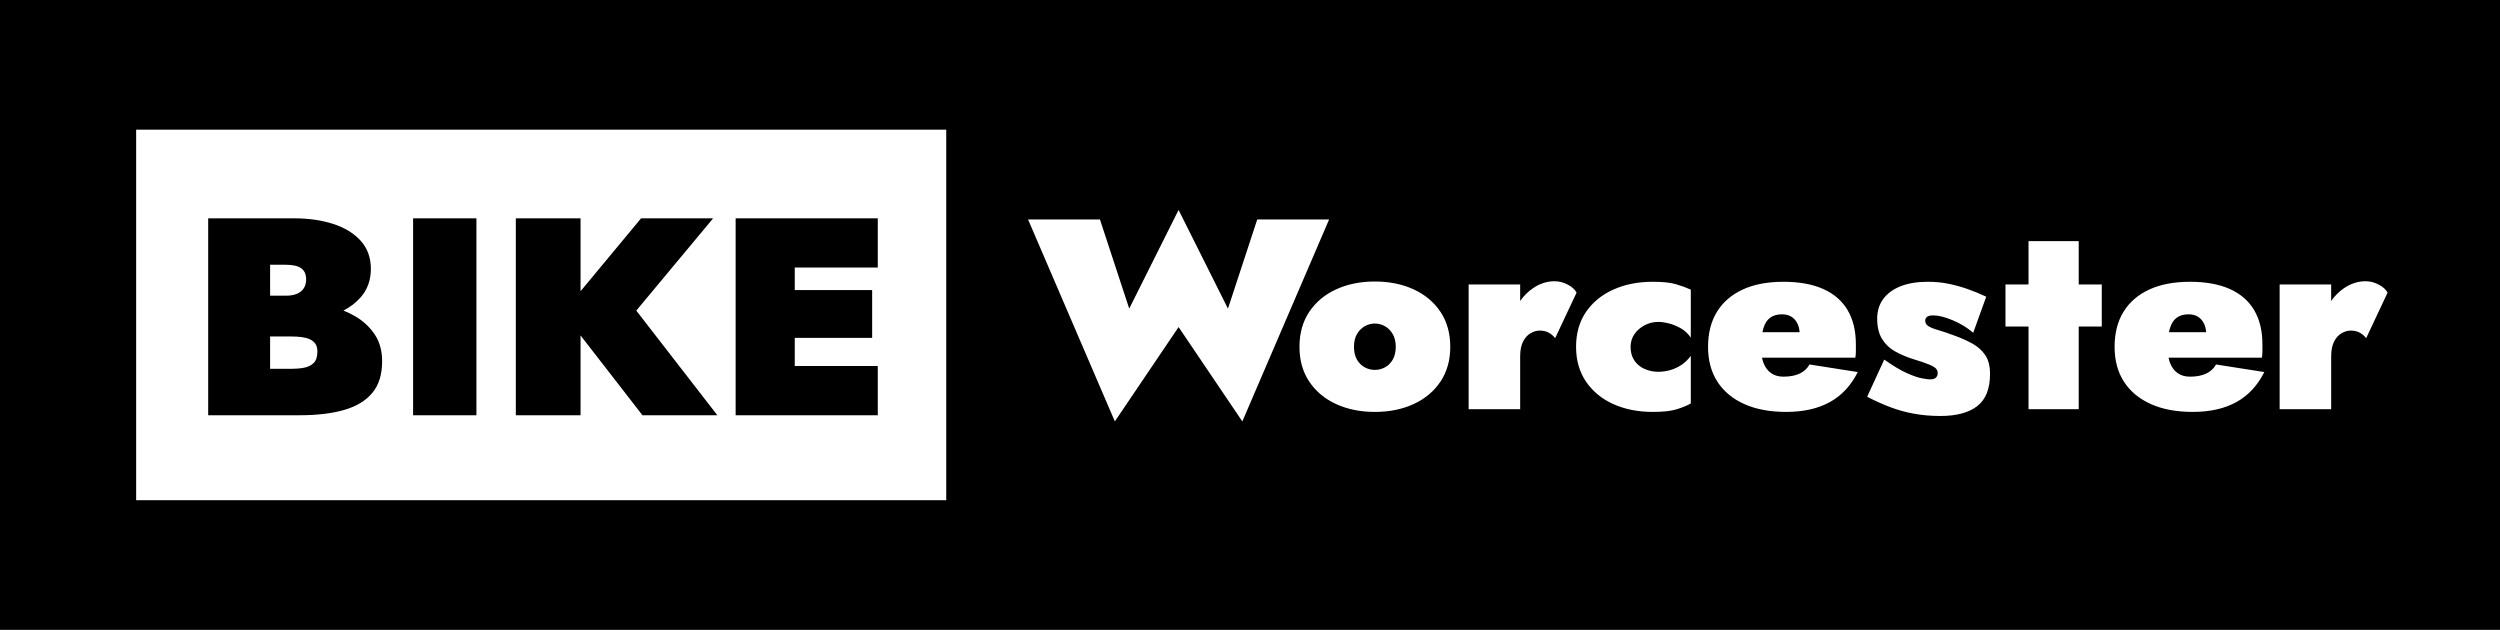
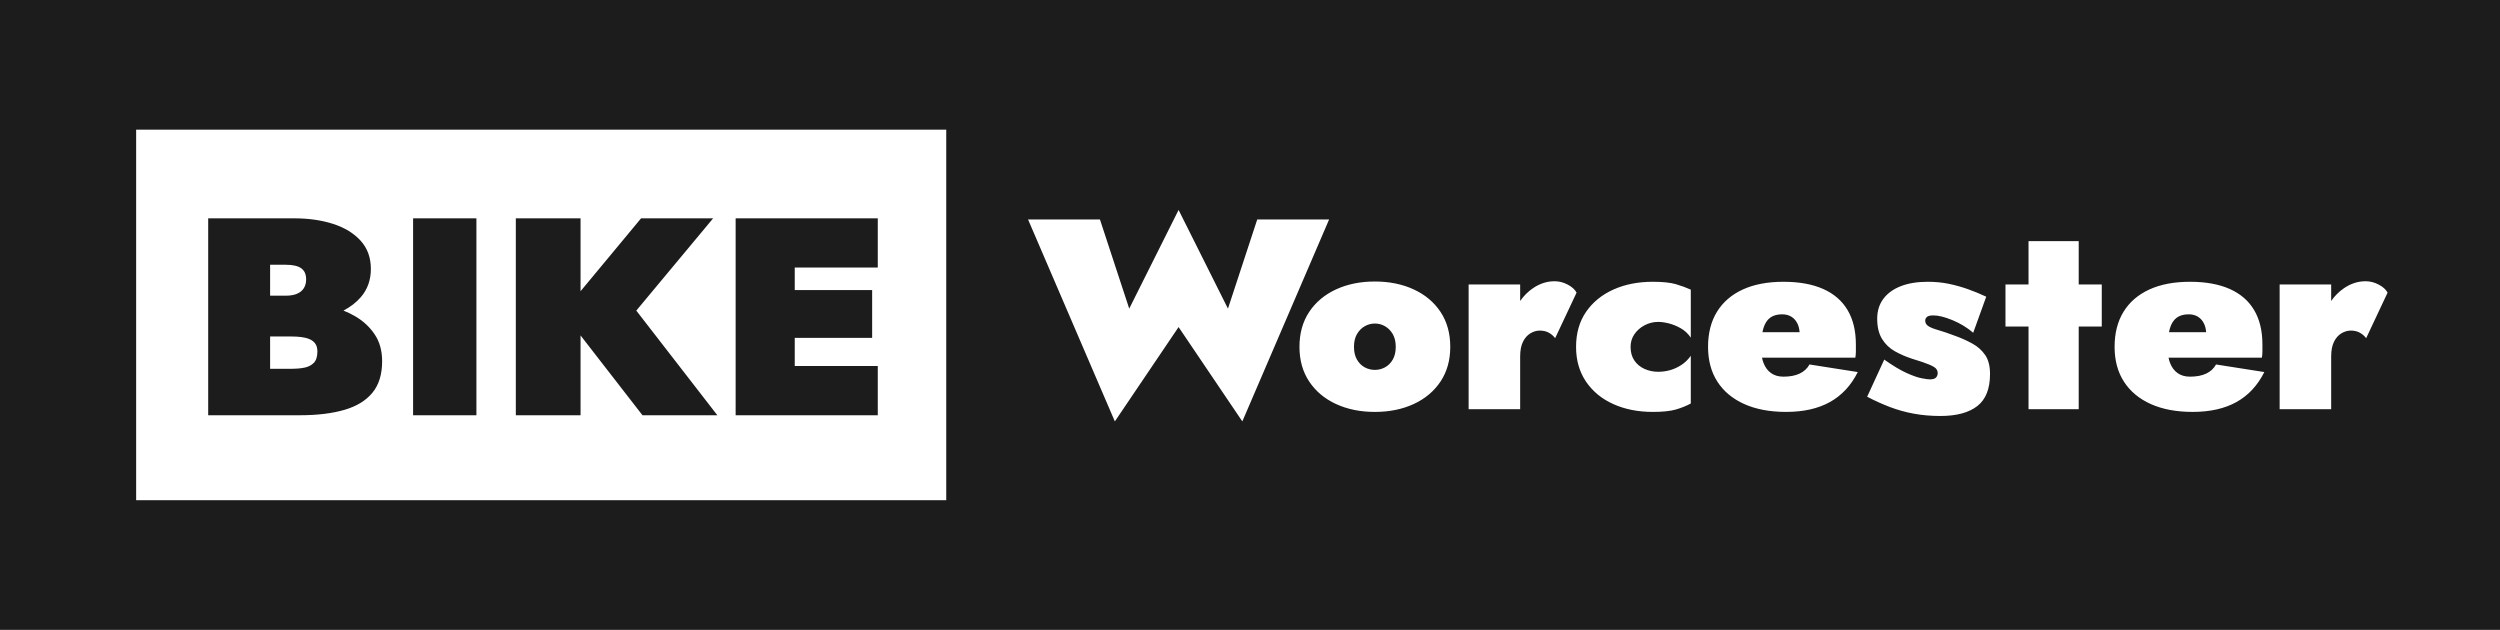
<svg xmlns="http://www.w3.org/2000/svg" style="isolation:isolate" viewBox="0 0 1024 258">
-   <path fill="000000" fill-rule="evenodd" d="M0 0h1024.037v258H0zm169.203 89.428v80.659h25.938V89.428zm42.078 0v80.659h26.515v-32.696l25.363 32.696h30.668l-33.203-42.864 31.474-37.795h-29.515l-24.787 29.854V89.428zm90.038 0v80.659h58.219v-20.164h-34.009v-11.524h31.703V118.81h-31.703v-9.217h34.009V89.428zM110.637 108.44h6.34q4.38 0 6.399 1.441 2.018 1.441 2.018 4.55 0 2.075-.922 3.573t-2.767 2.305q-1.846.807-4.727.807h-6.341zm0 29.382h8.647q2.189 0 4.093.23 1.901.23 3.4.865t2.363 1.845q.865 1.21.865 3.168 0 3.226-1.5 4.725t-3.92 1.958q-2.42.46-5.302.461h-8.646zm372.112-51.829-20.218 40.419-12-36.532H421.09l35.552 82.726 26.107-38.642 26.108 38.642 35.552-82.726h-29.44l-11.999 36.532zm348.138 12.769v17.766h-9.444v17.213h9.444v33.867h20.553v-33.867h9.444v-17.213h-9.444V98.762zm-194.119 16.434q-4.665 0-8.831 2.832-3.079 2.095-5.277 5.251v-6.75h-21.109v51.079h21.109v-21.654q0-3.663 1.166-5.996 1.167-2.333 3.055-3.441 1.888-1.11 3.778-1.111 2.22.001 3.777.89 1.555.888 2.555 2.218l8.777-18.653q-1-1.888-3.612-3.277-2.61-1.388-5.388-1.388m332.189 0q-4.664 0-8.831 2.832-3.08 2.095-5.278 5.252v-6.751H933.74v51.079h21.108v-21.656l.001.002q0-3.663 1.167-5.996 1.165-2.333 3.055-3.441 1.888-1.11 3.777-1.111 2.222.001 3.777.89 1.554.888 2.556 2.218l8.776-18.653q-1-1.888-3.611-3.277-2.611-1.388-5.389-1.388m-291.961.219q-9.111 0-16.221 3.221t-11.165 9.162-4.055 14.269q0 8.217 4.055 14.213 4.055 5.997 11.165 9.217t16.221 3.22q6.108 0 9.497-.999 3.39-.998 6.056-2.443v-19.543q-1.667 2.334-3.888 3.775-2.222 1.445-4.61 2.111a18 18 0 0 1-4.832.665q-3 .001-5.611-1.166-2.61-1.165-4.166-3.441t-1.556-5.609q0-2.886 1.555-5.164 1.556-2.277 4.166-3.665a11.8 11.8 0 0 1 5.611-1.388q1.887 0 4.333.612 2.444.61 4.888 1.998t4.11 3.831v-19.655q-2.666-1.22-6.056-2.221-3.39-1-9.497-1m112.568.004q-6.334 0-10.943 1.778-4.611 1.776-7.166 5.163t-2.555 8.16q-.001 5.11 1.999 8.33a14.37 14.37 0 0 0 5.277 5.052 39 39 0 0 0 7.054 3.053q4.777 1.444 7 2.388 2.221.944 2.833 1.722.611.776.612 1.775-.001 1.11-.724 1.833-.722.72-2.498.721-.891 0-3.279-.445-2.387-.443-6.22-2.164-3.835-1.722-9.166-5.497l-6.999 15.213a86 86 0 0 0 9.332 4.221 56 56 0 0 0 9.777 2.721q5.109.942 10.887.943 9.888 0 15.109-4.053 5.22-4.053 5.221-13.158 0-4.886-1.998-7.773-2-2.887-5.222-4.663a49 49 0 0 0-6.888-3.11q-4.444-1.665-7.166-2.442-2.724-.778-3.999-1.61-1.279-.834-1.278-2.277 0-.778.666-1.444t2.668-.667q3.11 0 7.831 1.944 4.72 1.943 8.499 5.163l5.333-14.768a82 82 0 0 0-7.554-3.109 60.5 60.5 0 0 0-7.777-2.166q-4-.833-8.666-.834m-59.617 13.324q2.222 0 3.833.999 1.61 1 2.499 2.887c.464.987.741 2.138.841 3.443h-15.233q.168-.862.394-1.611.888-2.941 2.777-4.33 1.889-1.388 4.889-1.388m166.52 0q2.221 0 3.833.999 1.61 1 2.499 2.887c.464.987.74 2.138.841 3.443h-15.233q.168-.862.394-1.611.888-2.941 2.777-4.33 1.888-1.388 4.889-1.388m-333.321 3.777q2.22 0 4.164 1.11 1.945 1.11 3.168 3.221 1.221 2.109 1.222 5.219t-1.222 5.218q-1.223 2.111-3.168 3.165a8.6 8.6 0 0 1-4.164 1.054 8.6 8.6 0 0 1-4.168-1.054q-1.945-1.054-3.166-3.165-1.223-2.11-1.222-5.218 0-3.11 1.222-5.219 1.22-2.11 3.166-3.221a8.3 8.3 0 0 1 4.168-1.11m-.001-17.213q-8.89 0-15.888 3.221-7 3.222-10.999 9.217t-3.999 14.325q0 8.217 3.999 14.213 4 5.997 10.999 9.217t15.888 3.22q8.887 0 15.886-3.22 6.998-3.222 10.999-9.217 3.999-5.996 3.999-14.213 0-8.327-3.999-14.325-4.001-5.997-10.999-9.217-7-3.22-15.886-3.221m167.359.111q-9.779 0-16.665 3.166-6.889 3.165-10.555 9.106-3.667 5.94-3.667 14.379 0 8.329 3.833 14.268 3.832 5.941 10.998 9.162 7.164 3.219 17.167 3.218 10.665 0 17.942-4.053 7.278-4.052 11.388-12.27l-19.776-3.109q-1.333 2.445-4 3.721-2.665 1.276-6.664 1.276-3.003 0-5.056-1.443-2.057-1.443-3.111-4.164a13 13 0 0 1-.62-2.165h38.227q.222-1.22.222-2.609v-2.832q0-8.328-3.39-14.046t-9.998-8.661q-6.611-2.944-16.275-2.944m166.52 0q-9.778 0-16.665 3.166-6.888 3.165-10.555 9.106t-3.667 14.379q0 8.329 3.832 14.268 3.833 5.941 10.999 9.162 7.164 3.219 17.167 3.218 10.665 0 17.942-4.053 7.278-4.052 11.388-12.27l-19.776-3.109q-1.333 2.445-4 3.721-2.665 1.276-6.664 1.276-3.003 0-5.056-1.443-2.057-1.443-3.111-4.164a13 13 0 0 1-.62-2.165h38.226q.223-1.22.223-2.609v-2.832q0-8.328-3.39-14.046t-9.999-8.661-16.274-2.944M85.275 89.427v80.659h37.467q10.723 0 18.274-2.189 7.55-2.189 11.527-7.029 3.98-4.839 3.979-12.906 0-6.451-3.056-11.003t-8.012-7.432a36.6 36.6 0 0 0-4.772-2.317c2.815-1.462 5.182-3.277 7.078-5.461q4.15-4.781 4.151-11.58-.001-6.913-4.151-11.523-4.151-4.609-11.241-6.913-7.09-2.306-16.083-2.306zM55.766 53.115H387.58v151.77H55.766z" />
+   <path fill="rgba(0,0,0,0.89)" fill-rule="evenodd" d="M0 0h1024.037v258H0zm169.203 89.428v80.659h25.938V89.428zm42.078 0v80.659h26.515v-32.696l25.363 32.696h30.668l-33.203-42.864 31.474-37.795h-29.515l-24.787 29.854V89.428zm90.038 0v80.659h58.219v-20.164h-34.009v-11.524h31.703V118.81h-31.703v-9.217h34.009V89.428zM110.637 108.44h6.34q4.38 0 6.399 1.441 2.018 1.441 2.018 4.55 0 2.075-.922 3.573t-2.767 2.305q-1.846.807-4.727.807h-6.341zm0 29.382h8.647q2.189 0 4.093.23 1.901.23 3.4.865t2.363 1.845q.865 1.21.865 3.168 0 3.226-1.5 4.725t-3.92 1.958q-2.42.46-5.302.461h-8.646zm372.112-51.829-20.218 40.419-12-36.532H421.09l35.552 82.726 26.107-38.642 26.108 38.642 35.552-82.726h-29.44l-11.999 36.532zm348.138 12.769v17.766h-9.444v17.213h9.444v33.867h20.553v-33.867h9.444v-17.213h-9.444V98.762zm-194.119 16.434q-4.665 0-8.831 2.832-3.079 2.095-5.277 5.251v-6.75h-21.109v51.079h21.109v-21.654q0-3.663 1.166-5.996 1.167-2.333 3.055-3.441 1.888-1.11 3.778-1.111 2.22.001 3.777.89 1.555.888 2.555 2.218l8.777-18.653q-1-1.888-3.612-3.277-2.61-1.388-5.388-1.388m332.189 0q-4.664 0-8.831 2.832-3.08 2.095-5.278 5.252v-6.751H933.74v51.079h21.108v-21.656l.001.002q0-3.663 1.167-5.996 1.165-2.333 3.055-3.441 1.888-1.11 3.777-1.111 2.222.001 3.777.89 1.554.888 2.556 2.218l8.776-18.653q-1-1.888-3.611-3.277-2.611-1.388-5.389-1.388m-291.961.219q-9.111 0-16.221 3.221t-11.165 9.162-4.055 14.269q0 8.217 4.055 14.213 4.055 5.997 11.165 9.217t16.221 3.22q6.108 0 9.497-.999 3.39-.998 6.056-2.443v-19.543q-1.667 2.334-3.888 3.775-2.222 1.445-4.61 2.111a18 18 0 0 1-4.832.665q-3 .001-5.611-1.166-2.61-1.165-4.166-3.441t-1.556-5.609q0-2.886 1.555-5.164 1.556-2.277 4.166-3.665a11.8 11.8 0 0 1 5.611-1.388q1.887 0 4.333.612 2.444.61 4.888 1.998t4.11 3.831v-19.655q-2.666-1.22-6.056-2.221-3.39-1-9.497-1m112.568.004q-6.334 0-10.943 1.778-4.611 1.776-7.166 5.163t-2.555 8.16q-.001 5.11 1.999 8.33a14.37 14.37 0 0 0 5.277 5.052 39 39 0 0 0 7.054 3.053q4.777 1.444 7 2.388 2.221.944 2.833 1.722.611.776.612 1.775-.001 1.11-.724 1.833-.722.72-2.498.721-.891 0-3.279-.445-2.387-.443-6.22-2.164-3.835-1.722-9.166-5.497l-6.999 15.213a86 86 0 0 0 9.332 4.221 56 56 0 0 0 9.777 2.721q5.109.942 10.887.943 9.888 0 15.109-4.053 5.22-4.053 5.221-13.158 0-4.886-1.998-7.773-2-2.887-5.222-4.663a49 49 0 0 0-6.888-3.11q-4.444-1.665-7.166-2.442-2.724-.778-3.999-1.61-1.279-.834-1.278-2.277 0-.778.666-1.444t2.668-.667q3.11 0 7.831 1.944 4.72 1.943 8.499 5.163l5.333-14.768a82 82 0 0 0-7.554-3.109 60.5 60.5 0 0 0-7.777-2.166q-4-.833-8.666-.834m-59.617 13.324q2.222 0 3.833.999 1.61 1 2.499 2.887c.464.987.741 2.138.841 3.443h-15.233q.168-.862.394-1.611.888-2.941 2.777-4.33 1.889-1.388 4.889-1.388m166.52 0q2.221 0 3.833.999 1.61 1 2.499 2.887c.464.987.74 2.138.841 3.443h-15.233q.168-.862.394-1.611.888-2.941 2.777-4.33 1.888-1.388 4.889-1.388m-333.321 3.777q2.22 0 4.164 1.11 1.945 1.11 3.168 3.221 1.221 2.109 1.222 5.219t-1.222 5.218q-1.223 2.111-3.168 3.165a8.6 8.6 0 0 1-4.164 1.054 8.6 8.6 0 0 1-4.168-1.054q-1.945-1.054-3.166-3.165-1.223-2.11-1.222-5.218 0-3.11 1.222-5.219 1.22-2.11 3.166-3.221a8.3 8.3 0 0 1 4.168-1.11m-.001-17.213q-8.89 0-15.888 3.221-7 3.222-10.999 9.217t-3.999 14.325q0 8.217 3.999 14.213 4 5.997 10.999 9.217t15.888 3.22q8.887 0 15.886-3.22 6.998-3.222 10.999-9.217 3.999-5.996 3.999-14.213 0-8.327-3.999-14.325-4.001-5.997-10.999-9.217-7-3.22-15.886-3.221m167.359.111q-9.779 0-16.665 3.166-6.889 3.165-10.555 9.106-3.667 5.94-3.667 14.379 0 8.329 3.833 14.268 3.832 5.941 10.998 9.162 7.164 3.219 17.167 3.218 10.665 0 17.942-4.053 7.278-4.052 11.388-12.27l-19.776-3.109q-1.333 2.445-4 3.721-2.665 1.276-6.664 1.276-3.003 0-5.056-1.443-2.057-1.443-3.111-4.164a13 13 0 0 1-.62-2.165h38.227q.222-1.22.222-2.609v-2.832q0-8.328-3.39-14.046t-9.998-8.661q-6.611-2.944-16.275-2.944m166.52 0q-9.778 0-16.665 3.166-6.888 3.165-10.555 9.106t-3.667 14.379q0 8.329 3.832 14.268 3.833 5.941 10.999 9.162 7.164 3.219 17.167 3.218 10.665 0 17.942-4.053 7.278-4.052 11.388-12.27l-19.776-3.109q-1.333 2.445-4 3.721-2.665 1.276-6.664 1.276-3.003 0-5.056-1.443-2.057-1.443-3.111-4.164a13 13 0 0 1-.62-2.165h38.226q.223-1.22.223-2.609v-2.832q0-8.328-3.39-14.046t-9.999-8.661-16.274-2.944M85.275 89.427v80.659h37.467q10.723 0 18.274-2.189 7.55-2.189 11.527-7.029 3.98-4.839 3.979-12.906 0-6.451-3.056-11.003t-8.012-7.432a36.6 36.6 0 0 0-4.772-2.317c2.815-1.462 5.182-3.277 7.078-5.461q4.15-4.781 4.151-11.58-.001-6.913-4.151-11.523-4.151-4.609-11.241-6.913-7.09-2.306-16.083-2.306zM55.766 53.115H387.58v151.77H55.766z" />
</svg>
